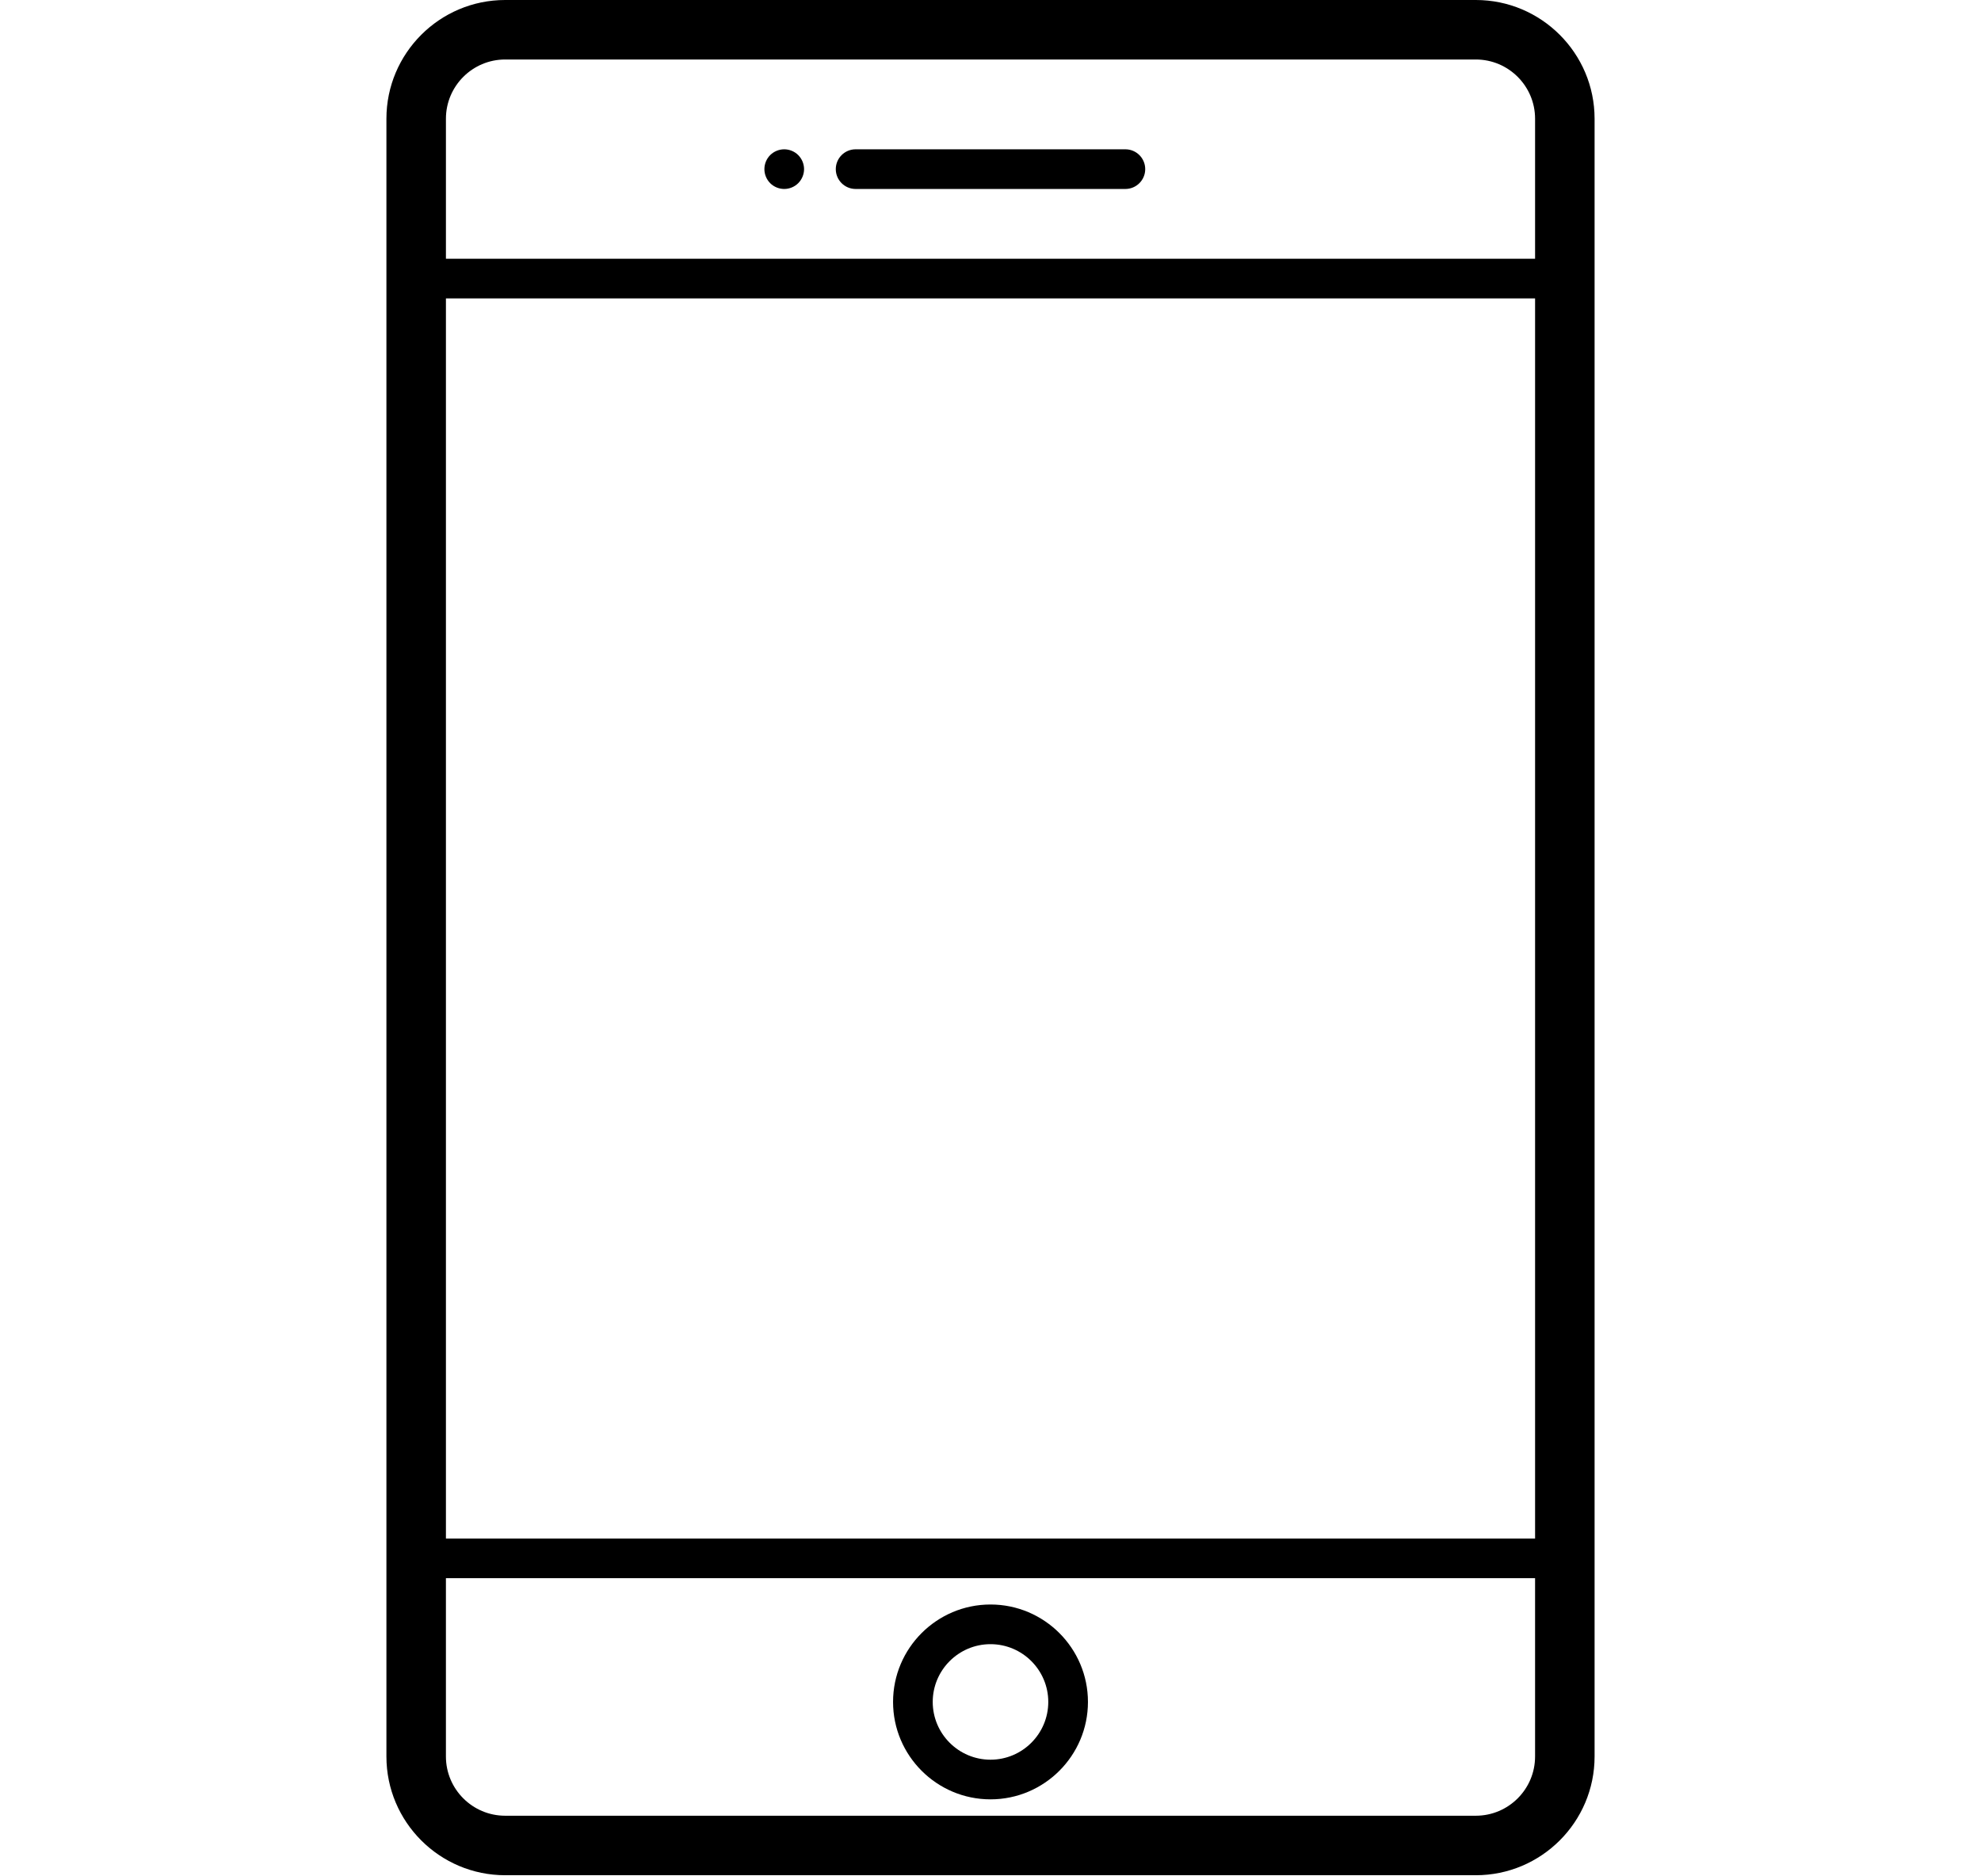
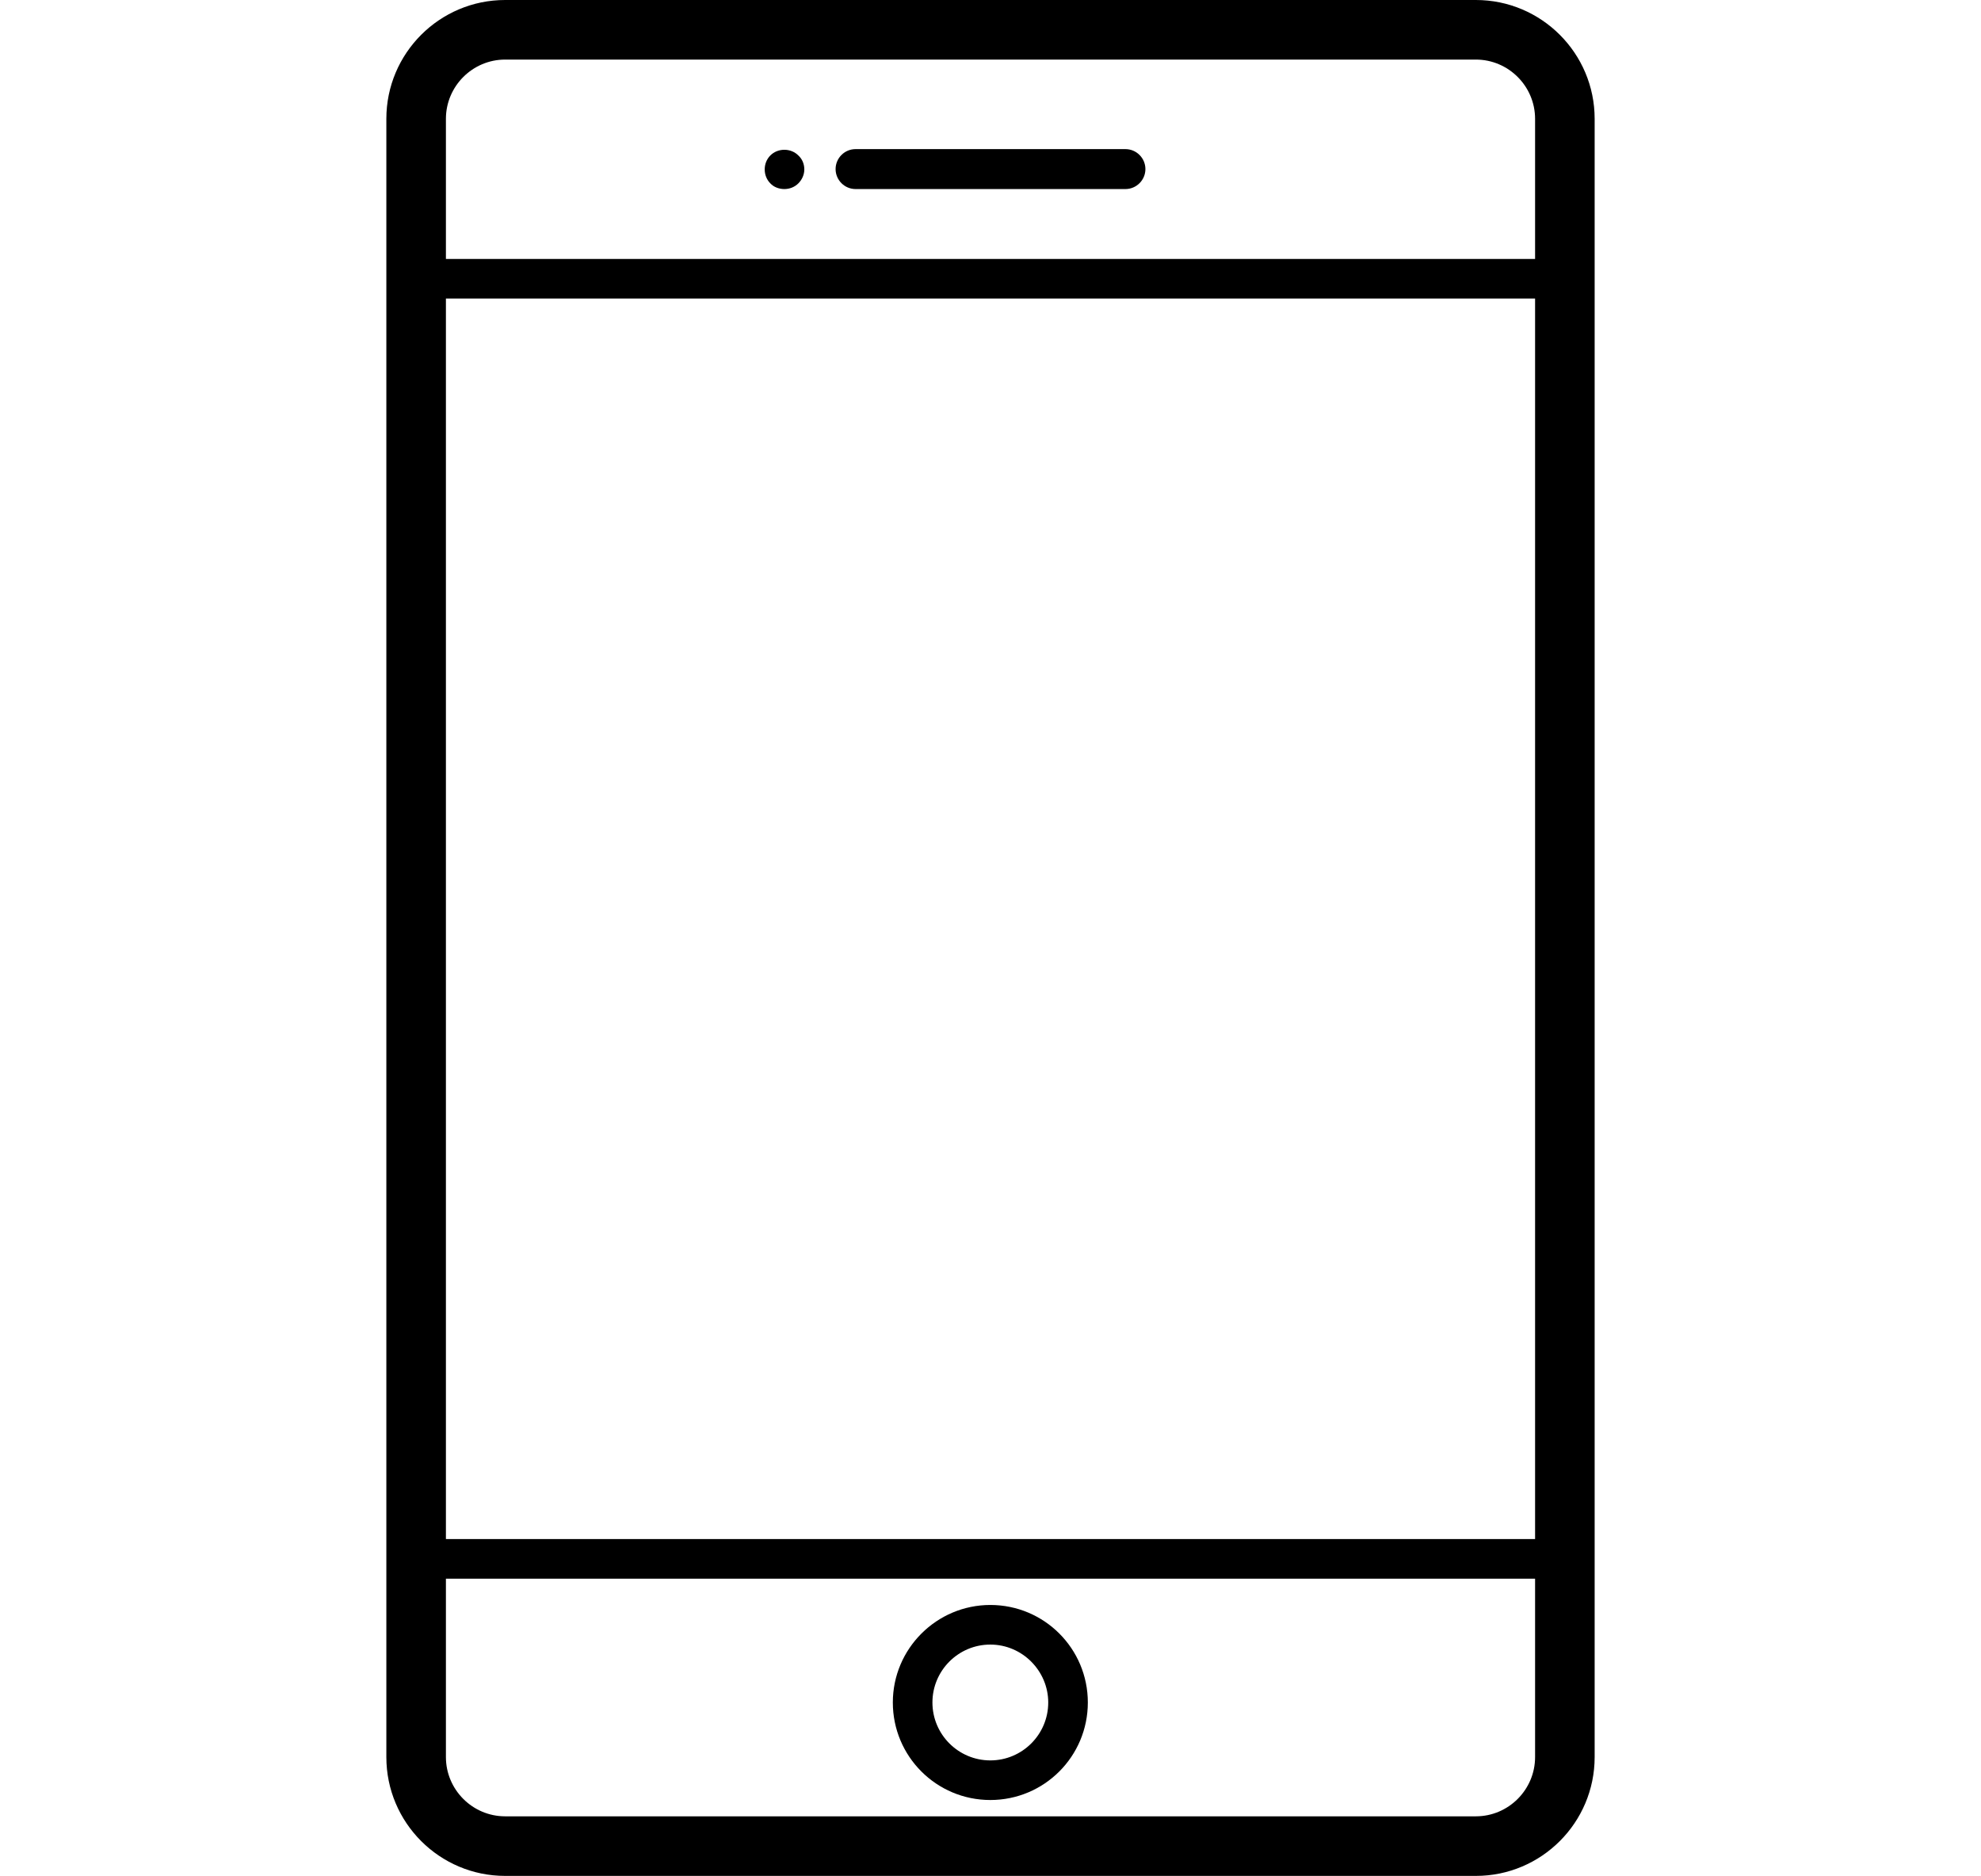
- <svg xmlns="http://www.w3.org/2000/svg" xmlns:xlink="http://www.w3.org/1999/xlink" version="1.1" id="Capa_1" x="0px" y="0px" width="595.28px" height="563.616px" viewBox="0 0 595.28 563.616" enable-background="new 0 0 595.28 563.616" xml:space="preserve">
-   <g>
-     <defs>
-       <rect id="SVGID_3_" x="116.118" width="363.046" height="563.616" />
-     </defs>
-     <clipPath id="SVGID_2_">
-       <use xlink:href="#SVGID_3_" overflow="visible" />
-     </clipPath>
-     <path clip-path="url(#SVGID_2_)" d="M443.481,0H151.799c-19.677,0-35.682,16.008-35.682,35.684v492.249   c0,19.676,16.007,35.684,35.683,35.684h291.681c19.675,0,35.683-16.008,35.683-35.684V35.684C479.162,16.008,463.156,0,443.481,0    M133.999,89.686h327.285v372.739H133.999V89.686z M151.799,17.883h291.682c9.814,0,17.802,7.984,17.802,17.801v42.082H133.999   V35.684C133.999,25.867,141.984,17.883,151.799,17.883 M443.481,545.733H151.799c-9.815,0-17.802-7.984-17.802-17.801v-53.59   h327.285v53.59C461.282,537.749,453.296,545.733,443.481,545.733" />
-     <path clip-path="url(#SVGID_2_)" d="M297.641,482.248c-16.146,0-29.281,13.136-29.281,29.282s13.137,29.281,29.281,29.281   s29.282-13.137,29.282-29.281S313.786,482.248,297.641,482.248 M297.641,528.892c-9.573,0-17.361-7.789-17.361-17.361   c0-9.574,7.788-17.361,17.361-17.361s17.361,7.787,17.361,17.361C315.002,521.103,307.214,528.892,297.641,528.892" />
-     <path clip-path="url(#SVGID_2_)" d="M257.11,56.795h81.061c3.292,0,5.96-2.668,5.96-5.959s-2.668-5.961-5.96-5.961H257.11   c-3.292,0-5.96,2.67-5.96,5.961S253.819,56.795,257.11,56.795" />
-     <path clip-path="url(#SVGID_2_)" d="M235.657,56.795c1.562,0,3.1-0.631,4.208-1.74c1.109-1.119,1.752-2.646,1.752-4.219   c0-1.574-0.644-3.1-1.752-4.221c-1.109-1.108-2.647-1.74-4.208-1.74c-1.573,0-3.101,0.632-4.22,1.74   c-1.108,1.109-1.74,2.646-1.74,4.221c0,1.573,0.632,3.1,1.74,4.219C232.547,56.164,234.084,56.795,235.657,56.795" />
-   </g>
+ <svg xmlns="http://www.w3.org/2000/svg" version="1.1" id="Capa_1" x="0px" y="0px" viewBox="0 0 595.3 563.6" style="enable-background:new 0 0 595.3 563.6;" xml:space="preserve">
+   <style type="text/css">
+ 	.st0{fill:none;}
+ </style>
+   <rect x="116.1" class="st0" width="363" height="563.6" />
+   <path d="M443.5,0H151.8c-19.7,0-35.7,16-35.7,35.7v492.2c0,19.7,16,35.7,35.7,35.7h291.7c19.7,0,35.7-16,35.7-35.7V35.7  C479.2,16,463.2,0,443.5,0 M134,89.7h327.3v372.7H134V89.7z M151.8,17.9h291.7c9.8,0,17.8,8,17.8,17.8v42.1H134V35.7  C134,25.9,142,17.9,151.8,17.9 M443.5,545.7H151.8c-9.8,0-17.8-8-17.8-17.8v-53.6h327.3v53.6C461.3,537.7,453.3,545.7,443.5,545.7" />
+   <rect x="116.1" class="st0" width="363" height="563.6" />
+   <path d="M297.6,482.2c-16.1,0-29.3,13.1-29.3,29.3s13.1,29.3,29.3,29.3s29.3-13.1,29.3-29.3S313.8,482.2,297.6,482.2 M297.6,528.9  c-9.6,0-17.4-7.8-17.4-17.4c0-9.6,7.8-17.4,17.4-17.4S315,502,315,511.5C315,521.1,307.2,528.9,297.6,528.9" />
+   <rect x="116.1" class="st0" width="363" height="563.6" />
+   <path d="M257.1,56.8h81.1c3.3,0,6-2.7,6-6s-2.7-6-6-6h-81.1c-3.3,0-6,2.7-6,6S253.8,56.8,257.1,56.8" />
+   <rect x="116.1" class="st0" width="363" height="563.6" />
+   <path d="M235.7,56.8c1.6,0,3.1-0.6,4.2-1.7c1.1-1.1,1.8-2.6,1.8-4.2c0-1.6-0.6-3.1-1.8-4.2c-1.1-1.1-2.6-1.7-4.2-1.7  c-1.6,0-3.1,0.6-4.2,1.7c-1.1,1.1-1.7,2.6-1.7,4.2c0,1.6,0.6,3.1,1.7,4.2C232.5,56.2,234.1,56.8,235.7,56.8" />
</svg>
